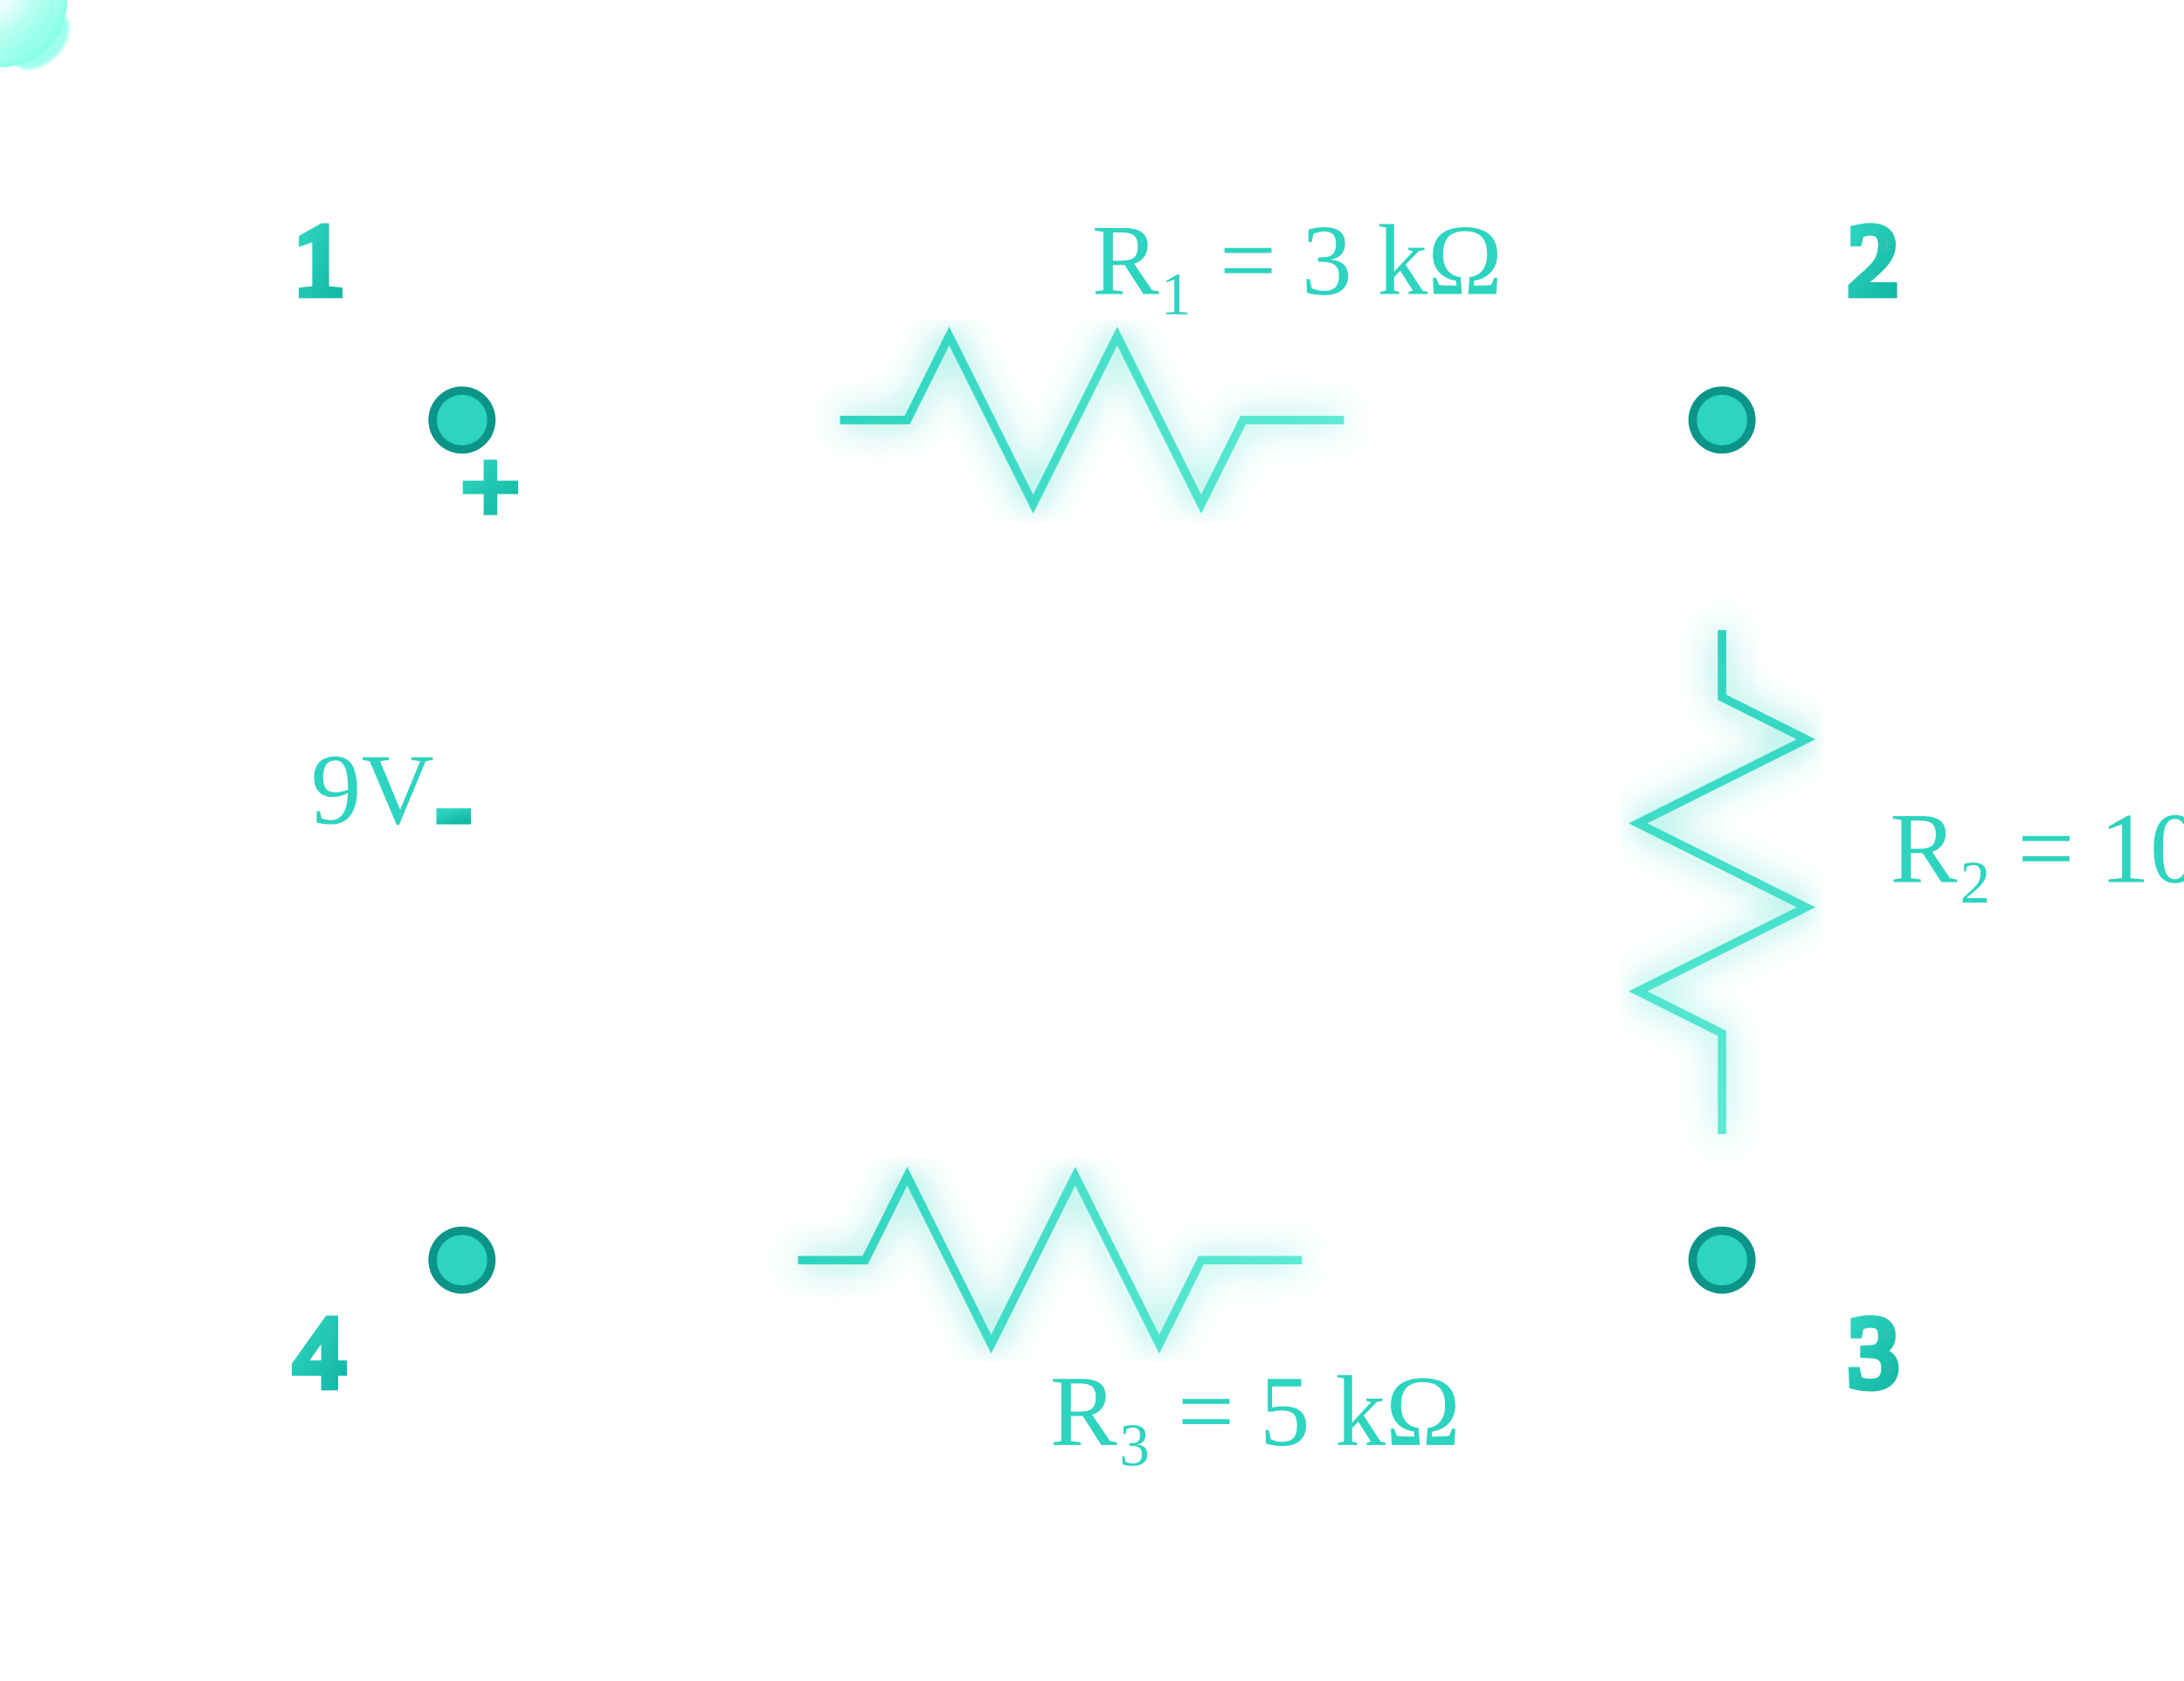
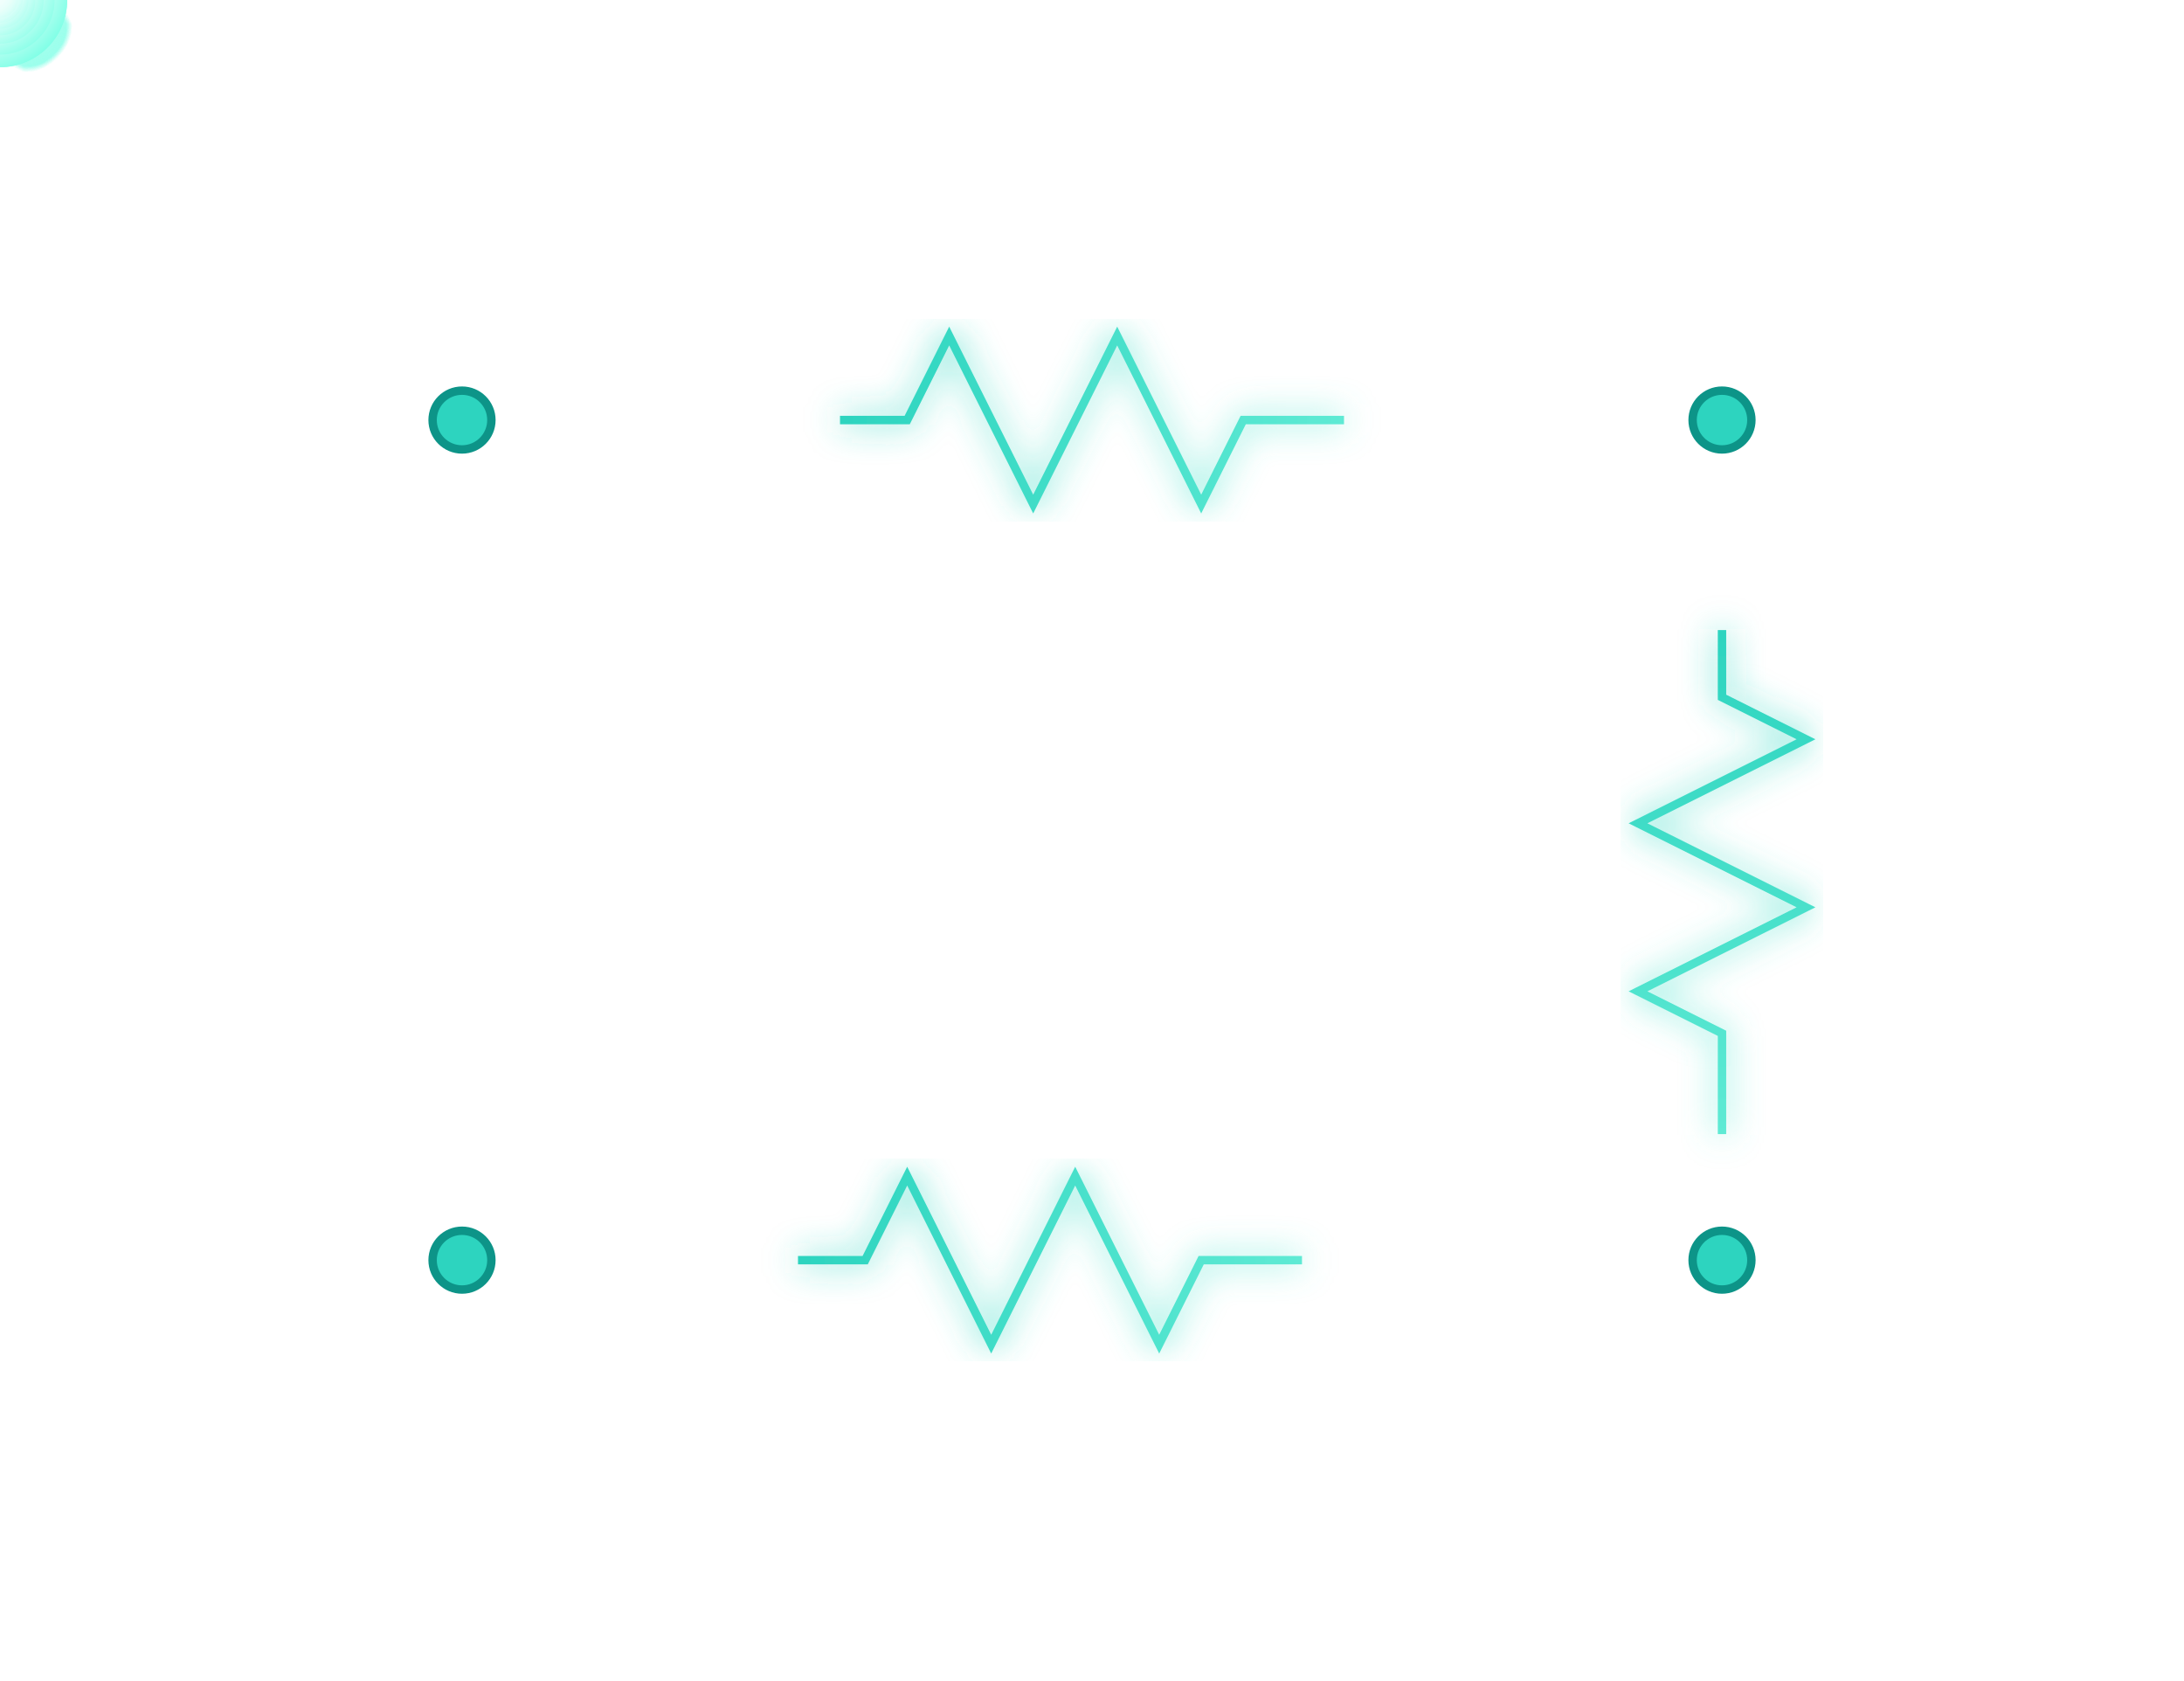
<svg xmlns="http://www.w3.org/2000/svg" xmlns:xlink="http://www.w3.org/1999/xlink" viewBox="0 0 260 200" role="img" aria-label="CircuiTry3D Logo - Three Resistor Circuit">
  <defs>
    <linearGradient id="wireGradient" x1="0%" y1="0%" x2="100%" y2="100%">
      <stop offset="0%" style="stop-color:#2dd4bf;stop-opacity:1" />
      <stop offset="100%" style="stop-color:#14b8a6;stop-opacity:1" />
    </linearGradient>
    <linearGradient id="componentGradient" x1="0%" y1="0%" x2="100%" y2="0%">
      <stop offset="0%" style="stop-color:#2dd4bf;stop-opacity:1" />
      <stop offset="100%" style="stop-color:#5eead4;stop-opacity:1" />
    </linearGradient>
    <filter id="glow">
      <feGaussianBlur stdDeviation="2" result="coloredBlur" />
      <feMerge>
        <feMergeNode in="coloredBlur" />
        <feMergeNode in="SourceGraphic" />
      </feMerge>
    </filter>
    <filter id="photonGlow" x="-80%" y="-80%" width="260%" height="260%">
      <feGaussianBlur stdDeviation="3.0" result="blur" />
      <feColorMatrix in="blur" type="matrix" values="           1 0 0 0 0           0 1 0 0 0           0 0 1 0 0           0 0 0 16 -3.5" result="glow" />
      <feMerge>
        <feMergeNode in="glow" />
        <feMergeNode in="SourceGraphic" />
      </feMerge>
    </filter>
    <radialGradient id="photonFill" cx="35%" cy="35%" r="80%">
      <stop offset="0%" style="stop-color:#ffffff;stop-opacity:1" />
      <stop offset="46%" style="stop-color:#e8fffb;stop-opacity:1" />
      <stop offset="100%" style="stop-color:#66ffe1;stop-opacity:1" />
    </radialGradient>
    <path id="photonPath" d="M 55 150          L 55 50          L 90 50          L 100 50          L 108 50          L 113 40          L 123 60          L 133 40          L 143 60          L 148 50          L 160 50          L 205 50          L 205 75          L 205 83          L 215 88          L 195 98          L 215 108          L 195 118          L 205 123          L 205 135          L 205 150          L 160 150          L 155 150          L 103 150          L 108 140          L 118 160          L 128 140          L 138 160          L 143 150          L 95 150          L 55 150" />
  </defs>
  <g stroke="url(#wireGradient)" strokeWidth="3.5" fill="none" strokeLinecap="round" strokeLinejoin="round">
    <line x1="55" y1="115" x2="55" y2="95" stroke="url(#wireGradient)" strokeWidth="3.5" />
    <g transform="translate(55, 80)">
      <line x1="-5" y1="-8" x2="5" y2="-8" stroke="url(#componentGradient)" strokeWidth="2.5" />
      <line x1="-8" y1="4" x2="8" y2="4" stroke="url(#componentGradient)" strokeWidth="3.5" />
-       <text x="0" y="-18" fontSize="9" fill="#2dd4bf" fontWeight="bold" textAnchor="middle">+</text>
-       <text x="-3" y="20" fontSize="9" fill="#888" fontWeight="bold" textAnchor="middle">-</text>
    </g>
    <line x1="55" y1="65" x2="55" y2="50" stroke="url(#wireGradient)" strokeWidth="3.5" />
    <line x1="55" y1="50" x2="90" y2="50" stroke="url(#wireGradient)" strokeWidth="3.5" />
    <g transform="translate(130, 50)" stroke="url(#componentGradient)" strokeWidth="3.5" filter="url(#glow)">
      <polyline points="-30,0 -22,0 -17,-10 -7,10 3,-10 13,10 18,0 30,0" />
    </g>
    <line x1="160" y1="50" x2="205" y2="50" stroke="url(#wireGradient)" strokeWidth="3.5" />
    <line x1="205" y1="50" x2="205" y2="70" stroke="url(#wireGradient)" strokeWidth="3.5" />
    <g transform="translate(205, 105) rotate(90)" stroke="url(#componentGradient)" strokeWidth="3.5" filter="url(#glow)">
      <polyline points="-30,0 -22,0 -17,-10 -7,10 3,-10 13,10 18,0 30,0" />
    </g>
    <line x1="205" y1="135" x2="205" y2="150" stroke="url(#wireGradient)" strokeWidth="3.5" />
    <line x1="205" y1="150" x2="160" y2="150" stroke="url(#wireGradient)" strokeWidth="3.5" />
    <g transform="translate(125, 150)" stroke="url(#componentGradient)" strokeWidth="3.5" filter="url(#glow)">
      <polyline points="-30,0 -22,0 -17,-10 -7,10 3,-10 13,10 18,0 30,0" />
    </g>
    <line x1="95" y1="150" x2="55" y2="150" stroke="url(#wireGradient)" strokeWidth="3.5" />
    <line x1="55" y1="150" x2="55" y2="115" stroke="url(#wireGradient)" strokeWidth="3.5" />
    <circle cx="55" cy="50" r="3.5" fill="#2dd4bf" stroke="#0d9488" strokeWidth="1.5" />
    <circle cx="205" cy="50" r="3.5" fill="#2dd4bf" stroke="#0d9488" strokeWidth="1.5" />
    <circle cx="205" cy="150" r="3.5" fill="#2dd4bf" stroke="#0d9488" strokeWidth="1.5" />
    <circle cx="55" cy="150" r="3.5" fill="#2dd4bf" stroke="#0d9488" strokeWidth="1.5" />
-     <text x="35" y="35" fontSize="8" fill="#94a3b8" fontWeight="bold">1</text>
-     <text x="220" y="35" fontSize="8" fill="#94a3b8" fontWeight="bold">2</text>
-     <text x="220" y="165" fontSize="8" fill="#94a3b8" fontWeight="bold">3</text>
-     <text x="35" y="165" fontSize="8" fill="#94a3b8" fontWeight="bold">4</text>
-   </g>
-   <g fontFamily="system-ui, -apple-system, sans-serif" fontSize="9" fill="#2dd4bf" textAnchor="middle" fontWeight="600">
-     <text x="37" y="98">9V</text>
-     <text x="130" y="35">R₁ = 3 kΩ</text>
-     <text x="225" y="105">R₂ = 10 kΩ</text>
-     <text x="125" y="172">R₃ = 5 kΩ</text>
  </g>
  <g aria-hidden="true" filter="url(#photonGlow)">
    <g>
      <circle r="8" fill="url(#photonFill)" opacity="1">
        <animateMotion dur="3.4s" repeatCount="indefinite" rotate="auto">
          <mpath href="#photonPath" xlink:href="#photonPath" />
        </animateMotion>
      </circle>
      <circle r="6.5" fill="url(#photonFill)" opacity="0.55">
        <animateMotion dur="3.4s" repeatCount="indefinite" rotate="auto" begin="-0.14s">
          <mpath href="#photonPath" xlink:href="#photonPath" />
        </animateMotion>
      </circle>
      <circle r="5.2" fill="url(#photonFill)" opacity="0.32">
        <animateMotion dur="3.4s" repeatCount="indefinite" rotate="auto" begin="-0.28s">
          <mpath href="#photonPath" xlink:href="#photonPath" />
        </animateMotion>
      </circle>
      <circle r="4.2" fill="url(#photonFill)" opacity="0.2">
        <animateMotion dur="3.4s" repeatCount="indefinite" rotate="auto" begin="-0.42s">
          <mpath href="#photonPath" xlink:href="#photonPath" />
        </animateMotion>
      </circle>
      <circle r="3.4" fill="url(#photonFill)" opacity="0.12">
        <animateMotion dur="3.4s" repeatCount="indefinite" rotate="auto" begin="-0.56s">
          <mpath href="#photonPath" xlink:href="#photonPath" />
        </animateMotion>
      </circle>
      <circle r="2.7" fill="url(#photonFill)" opacity="0.08">
        <animateMotion dur="3.4s" repeatCount="indefinite" rotate="auto" begin="-0.70s">
          <mpath href="#photonPath" xlink:href="#photonPath" />
        </animateMotion>
      </circle>
      <circle r="2.1" fill="url(#photonFill)" opacity="0.06">
        <animateMotion dur="3.4s" repeatCount="indefinite" rotate="auto" begin="-0.84s">
          <mpath href="#photonPath" xlink:href="#photonPath" />
        </animateMotion>
      </circle>
    </g>
    <g>
      <circle r="8" fill="url(#photonFill)" opacity="1">
        <animateMotion dur="3.4s" repeatCount="indefinite" rotate="auto" begin="-1.7s">
          <mpath href="#photonPath" xlink:href="#photonPath" />
        </animateMotion>
      </circle>
      <circle r="6.5" fill="url(#photonFill)" opacity="0.55">
        <animateMotion dur="3.4s" repeatCount="indefinite" rotate="auto" begin="-1.84s">
          <mpath href="#photonPath" xlink:href="#photonPath" />
        </animateMotion>
      </circle>
      <circle r="5.2" fill="url(#photonFill)" opacity="0.32">
        <animateMotion dur="3.4s" repeatCount="indefinite" rotate="auto" begin="-1.98s">
          <mpath href="#photonPath" xlink:href="#photonPath" />
        </animateMotion>
      </circle>
      <circle r="4.2" fill="url(#photonFill)" opacity="0.2">
        <animateMotion dur="3.4s" repeatCount="indefinite" rotate="auto" begin="-2.12s">
          <mpath href="#photonPath" xlink:href="#photonPath" />
        </animateMotion>
      </circle>
      <circle r="3.4" fill="url(#photonFill)" opacity="0.12">
        <animateMotion dur="3.4s" repeatCount="indefinite" rotate="auto" begin="-2.26s">
          <mpath href="#photonPath" xlink:href="#photonPath" />
        </animateMotion>
      </circle>
      <circle r="2.7" fill="url(#photonFill)" opacity="0.08">
        <animateMotion dur="3.4s" repeatCount="indefinite" rotate="auto" begin="-2.40s">
          <mpath href="#photonPath" xlink:href="#photonPath" />
        </animateMotion>
      </circle>
      <circle r="2.1" fill="url(#photonFill)" opacity="0.06">
        <animateMotion dur="3.4s" repeatCount="indefinite" rotate="auto" begin="-2.54s">
          <mpath href="#photonPath" xlink:href="#photonPath" />
        </animateMotion>
      </circle>
    </g>
  </g>
</svg>
